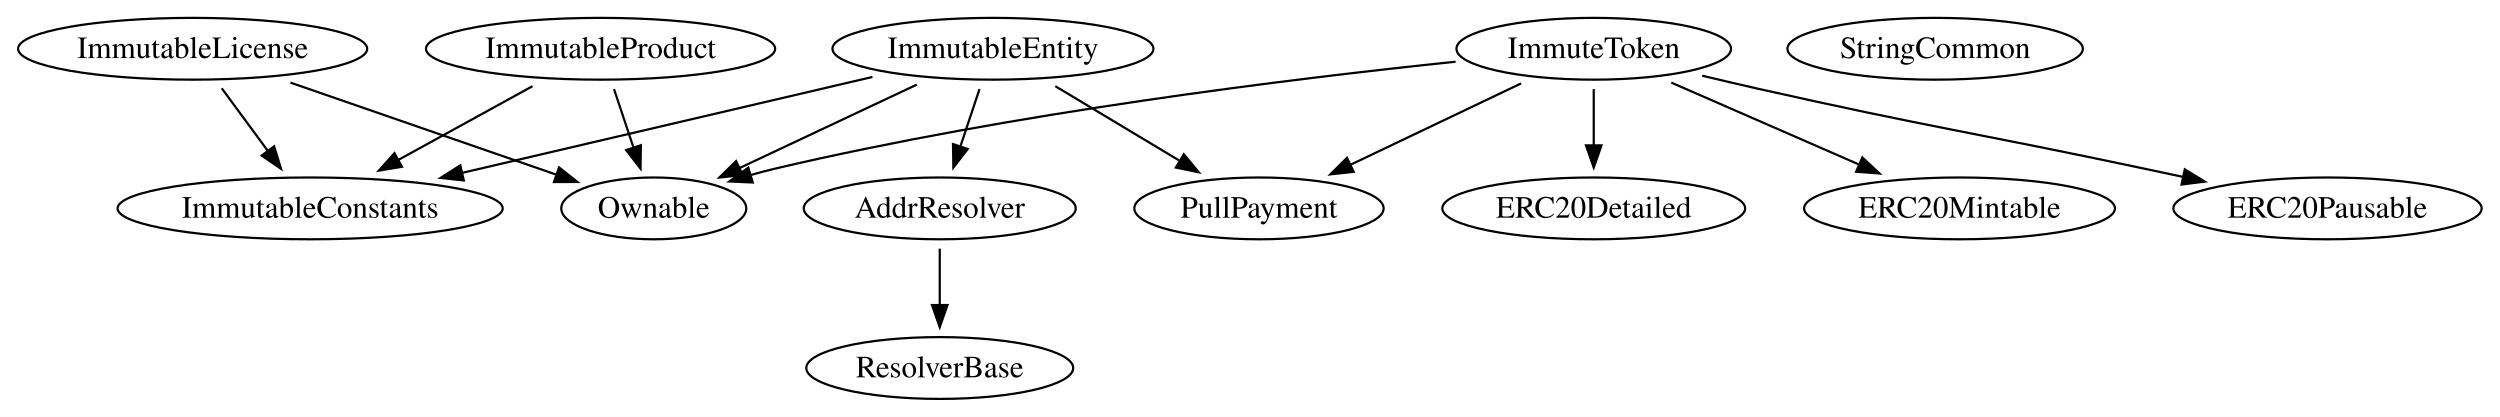
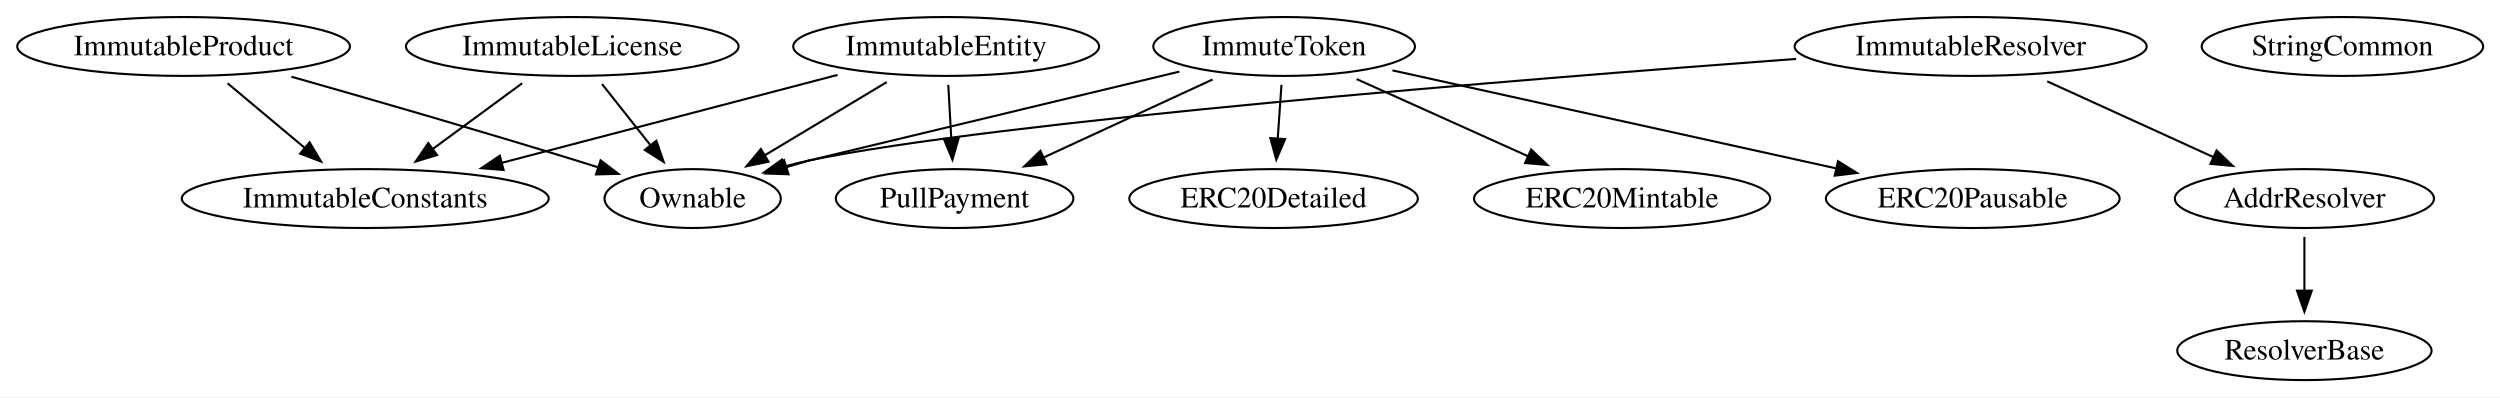
- <svg xmlns="http://www.w3.org/2000/svg" width="100%" height="100%" viewBox="0.00 0.00 1127.70 188.00">
+ <svg xmlns="http://www.w3.org/2000/svg" width="100%" height="100%" viewBox="0.00 0.00 1183.51 188.00">
  <g id="graph0" class="graph" transform="translate(4,184) scale(1)" data-name="G">
-     <polygon fill="#ffffff" stroke="transparent" points="-4,4 -4,-184 1123.698,-184 1123.698,4 -4,4" style="" />
+     <polygon fill="#ffffff" stroke="transparent" points="-4,4 -4,-184 1179.506,-184 1179.506,4 -4,4" style="" />
    <g id="node1" class="node" data-name="ImmutableLicense">
-       <ellipse fill="none" stroke="#000000" cx="82.901" cy="-162" rx="78.739" ry="13.938" style="" />
-       <text text-anchor="middle" x="82.901" y="-157.8" font-family="Times,serif" font-size="14.00" fill="#000000" style="">ImmutableLicense</text>
+       <ellipse fill="none" stroke="#000000" cx="266.912" cy="-162" rx="78.739" ry="13.938" style="" />
+       <text text-anchor="middle" x="266.912" y="-157.8" font-family="Times,serif" font-size="14.00" fill="#000000" style="">ImmutableLicense</text>
    </g>
    <g id="node2" class="node" data-name="Ownable">
-       <ellipse fill="none" stroke="#000000" cx="290.901" cy="-90" rx="41.724" ry="13.938" style="" />
-       <text text-anchor="middle" x="290.901" y="-85.8" font-family="Times,serif" font-size="14.00" fill="#000000" style="">Ownable</text>
+       <ellipse fill="none" stroke="#000000" cx="323.912" cy="-90" rx="41.724" ry="13.938" style="" />
+       <text text-anchor="middle" x="323.912" y="-85.8" font-family="Times,serif" font-size="14.00" fill="#000000" style="">Ownable</text>
    </g>
    <g id="edge1" class="edge" data-name="ImmutableLicense-&gt;Ownable">
-       <path fill="none" stroke="#000000" d="M127.012,-146.731C162.329,-134.506 211.623,-117.442 246.909,-105.228" style="" />
-       <polygon fill="#000000" stroke="#000000" points="248.161,-108.498 256.466,-101.92 245.871,-101.883 248.161,-108.498" style="" />
+       <path fill="none" stroke="#000000" d="M281.002,-144.202C287.887,-135.506 296.293,-124.887 303.836,-115.36" style="" />
+       <polygon fill="#000000" stroke="#000000" points="306.718,-117.358 310.181,-107.345 301.23,-113.013 306.718,-117.358" style="" />
    </g>
    <g id="node3" class="node" data-name="ImmutableConstants">
-       <ellipse fill="none" stroke="#000000" cx="135.901" cy="-90" rx="86.866" ry="13.938" style="" />
-       <text text-anchor="middle" x="135.901" y="-85.8" font-family="Times,serif" font-size="14.00" fill="#000000" style="">ImmutableConstants</text>
+       <ellipse fill="none" stroke="#000000" cx="168.912" cy="-90" rx="86.866" ry="13.938" style="" />
+       <text text-anchor="middle" x="168.912" y="-85.8" font-family="Times,serif" font-size="14.00" fill="#000000" style="">ImmutableConstants</text>
    </g>
    <g id="edge2" class="edge" data-name="ImmutableLicense-&gt;ImmutableConstants">
-       <path fill="none" stroke="#000000" d="M96.002,-144.202C102.245,-135.721 109.834,-125.412 116.71,-116.07" style="" />
-       <polygon fill="#000000" stroke="#000000" points="119.657,-117.971 122.766,-107.843 114.02,-113.821 119.657,-117.971" style="" />
+       <path fill="none" stroke="#000000" d="M243.189,-144.571C230.523,-135.265 214.754,-123.68 201.008,-113.581" style="" />
+       <polygon fill="#000000" stroke="#000000" points="202.888,-110.618 192.756,-107.518 198.743,-116.26 202.888,-110.618" style="" />
    </g>
-     <g id="node4" class="node" data-name="ImmutableEntity">
-       <ellipse fill="none" stroke="#000000" cx="443.901" cy="-162" rx="72.399" ry="13.938" style="" />
-       <text text-anchor="middle" x="443.901" y="-157.8" font-family="Times,serif" font-size="14.00" fill="#000000" style="">ImmutableEntity</text>
+     <g id="node4" class="node" data-name="AddrResolver">
+       <ellipse fill="none" stroke="#000000" cx="1086.912" cy="-90" rx="61.347" ry="13.938" style="" />
+       <text text-anchor="middle" x="1086.912" y="-85.8" font-family="Times,serif" font-size="14.00" fill="#000000" style="">AddrResolver</text>
    </g>
-     <g id="edge3" class="edge" data-name="ImmutableEntity-&gt;Ownable">
-       <path fill="none" stroke="#000000" d="M409.564,-145.842C385.815,-134.666 354.18,-119.779 329.547,-108.187" style="" />
-       <polygon fill="#000000" stroke="#000000" points="331.018,-105.011 320.48,-103.92 328.038,-111.344 331.018,-105.011" style="" />
+     <g id="node5" class="node" data-name="ResolverBase">
+       <ellipse fill="none" stroke="#000000" cx="1086.912" cy="-18" rx="60.198" ry="13.938" style="" />
+       <text text-anchor="middle" x="1086.912" y="-13.8" font-family="Times,serif" font-size="14.00" fill="#000000" style="">ResolverBase</text>
    </g>
-     <g id="edge5" class="edge" data-name="ImmutableEntity-&gt;ImmutableConstants">
-       <path fill="none" stroke="#000000" d="M389.545,-149.294C337.983,-137.24 260.302,-119.081 204.499,-106.036" style="" />
-       <polygon fill="#000000" stroke="#000000" points="205.229,-102.612 194.695,-103.744 203.636,-109.429 205.229,-102.612" style="" />
+     <g id="edge3" class="edge" data-name="AddrResolver-&gt;ResolverBase">
+       <path fill="none" stroke="#000000" d="M1086.912,-71.831C1086.912,-64.131 1086.912,-54.974 1086.912,-46.417" style="" />
+       <polygon fill="#000000" stroke="#000000" points="1090.412,-46.413 1086.912,-36.413 1083.412,-46.413 1090.412,-46.413" style="" />
    </g>
-     <g id="node5" class="node" data-name="PullPayment">
-       <ellipse fill="none" stroke="#000000" cx="563.901" cy="-90" rx="56.228" ry="13.938" style="" />
-       <text text-anchor="middle" x="563.901" y="-85.8" font-family="Times,serif" font-size="14.00" fill="#000000" style="">PullPayment</text>
+     <g id="node6" class="node" data-name="ImmutableEntity">
+       <ellipse fill="none" stroke="#000000" cx="443.912" cy="-162" rx="72.399" ry="13.938" style="" />
+       <text text-anchor="middle" x="443.912" y="-157.8" font-family="Times,serif" font-size="14.00" fill="#000000" style="">ImmutableEntity</text>
    </g>
-     <g id="edge4" class="edge" data-name="ImmutableEntity-&gt;PullPayment">
-       <path fill="none" stroke="#000000" d="M472.035,-145.119C488.671,-135.138 509.91,-122.394 527.775,-111.675" style="" />
-       <polygon fill="#000000" stroke="#000000" points="529.994,-114.426 536.768,-106.28 526.392,-108.423 529.994,-114.426" style="" />
+     <g id="edge4" class="edge" data-name="ImmutableEntity-&gt;Ownable">
+       <path fill="none" stroke="#000000" d="M415.777,-145.119C398.513,-134.761 376.29,-121.427 358.026,-110.468" style="" />
+       <polygon fill="#000000" stroke="#000000" points="359.793,-107.447 349.417,-105.303 356.192,-113.449 359.793,-107.447" style="" />
    </g>
-     <g id="node6" class="node" data-name="AddrResolver">
-       <ellipse fill="none" stroke="#000000" cx="419.901" cy="-90" rx="61.347" ry="13.938" style="" />
-       <text text-anchor="middle" x="419.901" y="-85.8" font-family="Times,serif" font-size="14.00" fill="#000000" style="">AddrResolver</text>
+     <g id="edge6" class="edge" data-name="ImmutableEntity-&gt;ImmutableConstants">
+       <path fill="none" stroke="#000000" d="M392.509,-148.542C347.569,-136.775 282.096,-119.633 233.602,-106.937" style="" />
+       <polygon fill="#000000" stroke="#000000" points="234.394,-103.526 223.834,-104.379 232.621,-110.298 234.394,-103.526" style="" />
    </g>
-     <g id="edge6" class="edge" data-name="ImmutableEntity-&gt;AddrResolver">
-       <path fill="none" stroke="#000000" d="M437.844,-143.831C435.249,-136.046 432.158,-126.773 429.279,-118.135" style="" />
-       <polygon fill="#000000" stroke="#000000" points="432.521,-116.793 426.038,-108.413 425.88,-119.007 432.521,-116.793" style="" />
+     <g id="node7" class="node" data-name="PullPayment">
+       <ellipse fill="none" stroke="#000000" cx="447.912" cy="-90" rx="56.228" ry="13.938" style="" />
+       <text text-anchor="middle" x="447.912" y="-85.8" font-family="Times,serif" font-size="14.00" fill="#000000" style="">PullPayment</text>
    </g>
-     <g id="node12" class="node" data-name="ResolverBase">
-       <ellipse fill="none" stroke="#000000" cx="419.901" cy="-18" rx="60.198" ry="13.938" style="" />
-       <text text-anchor="middle" x="419.901" y="-13.8" font-family="Times,serif" font-size="14.00" fill="#000000" style="">ResolverBase</text>
+     <g id="edge5" class="edge" data-name="ImmutableEntity-&gt;PullPayment">
+       <path fill="none" stroke="#000000" d="M444.921,-143.831C445.349,-136.131 445.858,-126.974 446.334,-118.417" style="" />
+       <polygon fill="#000000" stroke="#000000" points="449.829,-118.592 446.889,-108.413 442.84,-118.204 449.829,-118.592" style="" />
    </g>
-     <g id="edge12" class="edge" data-name="AddrResolver-&gt;ResolverBase">
-       <path fill="none" stroke="#000000" d="M419.901,-71.831C419.901,-64.131 419.901,-54.974 419.901,-46.417" style="" />
-       <polygon fill="#000000" stroke="#000000" points="423.401,-46.413 419.901,-36.413 416.401,-46.413 423.401,-46.413" style="" />
+     <g id="node8" class="node" data-name="StringCommon">
+       <ellipse fill="none" stroke="#000000" cx="1104.912" cy="-162" rx="66.625" ry="13.938" style="" />
+       <text text-anchor="middle" x="1104.912" y="-157.8" font-family="Times,serif" font-size="14.00" fill="#000000" style="">StringCommon</text>
    </g>
-     <g id="node7" class="node" data-name="StringCommon">
-       <ellipse fill="none" stroke="#000000" cx="868.901" cy="-162" rx="66.625" ry="13.938" style="" />
-       <text text-anchor="middle" x="868.901" y="-157.8" font-family="Times,serif" font-size="14.00" fill="#000000" style="">StringCommon</text>
-     </g>
-     <g id="node8" class="node" data-name="ImmuteToken">
-       <ellipse fill="none" stroke="#000000" cx="714.901" cy="-162" rx="61.93" ry="13.938" style="" />
-       <text text-anchor="middle" x="714.901" y="-157.8" font-family="Times,serif" font-size="14.00" fill="#000000" style="">ImmuteToken</text>
+     <g id="node9" class="node" data-name="ImmuteToken">
+       <ellipse fill="none" stroke="#000000" cx="603.912" cy="-162" rx="61.93" ry="13.938" style="" />
+       <text text-anchor="middle" x="603.912" y="-157.8" font-family="Times,serif" font-size="14.00" fill="#000000" style="">ImmuteToken</text>
    </g>
    <g id="edge7" class="edge" data-name="ImmuteToken-&gt;Ownable">
-       <path fill="none" stroke="#000000" d="M652.594,-156.167C578.737,-148.5 452.26,-132.993 345.901,-108 342.263,-107.145 338.522,-106.159 334.784,-105.098" style="" />
-       <polygon fill="#000000" stroke="#000000" points="335.554,-101.674 324.97,-102.151 333.541,-108.379 335.554,-101.674" style="" />
+       <path fill="none" stroke="#000000" d="M554.331,-150.104C488.16,-134.226 379.181,-108.076 378.912,-108 375.523,-107.04 372.03,-106.006 368.526,-104.935" style="" />
+       <polygon fill="#000000" stroke="#000000" points="369.286,-101.505 358.697,-101.853 367.191,-108.185 369.286,-101.505" style="" />
    </g>
    <g id="edge11" class="edge" data-name="ImmuteToken-&gt;PullPayment">
-       <path fill="none" stroke="#000000" d="M682.136,-146.377C659.623,-135.643 629.551,-121.304 605.37,-109.773" style="" />
-       <polygon fill="#000000" stroke="#000000" points="606.615,-106.49 596.083,-105.345 603.603,-112.808 606.615,-106.49" style="" />
+       <path fill="none" stroke="#000000" d="M570.062,-146.377C546.622,-135.558 515.249,-121.079 490.168,-109.503" style="" />
+       <polygon fill="#000000" stroke="#000000" points="491.439,-106.235 480.893,-105.222 488.506,-112.59 491.439,-106.235" style="" />
    </g>
-     <g id="node9" class="node" data-name="ERC20Detailed">
-       <ellipse fill="none" stroke="#000000" cx="714.901" cy="-90" rx="68.306" ry="13.938" style="" />
-       <text text-anchor="middle" x="714.901" y="-85.8" font-family="Times,serif" font-size="14.00" fill="#000000" style="">ERC20Detailed</text>
+     <g id="node10" class="node" data-name="ERC20Detailed">
+       <ellipse fill="none" stroke="#000000" cx="598.912" cy="-90" rx="68.306" ry="13.938" style="" />
+       <text text-anchor="middle" x="598.912" y="-85.8" font-family="Times,serif" font-size="14.00" fill="#000000" style="">ERC20Detailed</text>
    </g>
    <g id="edge8" class="edge" data-name="ImmuteToken-&gt;ERC20Detailed">
-       <path fill="none" stroke="#000000" d="M714.901,-143.831C714.901,-136.131 714.901,-126.974 714.901,-118.417" style="" />
-       <polygon fill="#000000" stroke="#000000" points="718.401,-118.413 714.901,-108.413 711.401,-118.413 718.401,-118.413" style="" />
+       <path fill="none" stroke="#000000" d="M602.65,-143.831C602.116,-136.131 601.48,-126.974 600.886,-118.417" style="" />
+       <polygon fill="#000000" stroke="#000000" points="604.375,-118.147 600.191,-108.413 597.392,-118.632 604.375,-118.147" style="" />
    </g>
-     <g id="node10" class="node" data-name="ERC20Mintable">
-       <ellipse fill="none" stroke="#000000" cx="879.901" cy="-90" rx="70.115" ry="13.938" style="" />
-       <text text-anchor="middle" x="879.901" y="-85.8" font-family="Times,serif" font-size="14.00" fill="#000000" style="">ERC20Mintable</text>
+     <g id="node11" class="node" data-name="ERC20Mintable">
+       <ellipse fill="none" stroke="#000000" cx="763.912" cy="-90" rx="70.115" ry="13.938" style="" />
+       <text text-anchor="middle" x="763.912" y="-85.8" font-family="Times,serif" font-size="14.00" fill="#000000" style="">ERC20Mintable</text>
    </g>
    <g id="edge9" class="edge" data-name="ImmuteToken-&gt;ERC20Mintable">
-       <path fill="none" stroke="#000000" d="M749.893,-146.731C774.494,-135.995 807.646,-121.529 834.314,-109.892" style="" />
-       <polygon fill="#000000" stroke="#000000" points="836.053,-112.953 843.818,-105.745 833.253,-106.537 836.053,-112.953" style="" />
+       <path fill="none" stroke="#000000" d="M638.236,-146.554C661.952,-135.882 693.722,-121.585 719.386,-110.037" style="" />
+       <polygon fill="#000000" stroke="#000000" points="720.855,-113.214 728.538,-105.918 717.982,-106.83 720.855,-113.214" style="" />
    </g>
-     <g id="node11" class="node" data-name="ERC20Pausable">
-       <ellipse fill="none" stroke="#000000" cx="1045.901" cy="-90" rx="69.534" ry="13.938" style="" />
-       <text text-anchor="middle" x="1045.901" y="-85.8" font-family="Times,serif" font-size="14.00" fill="#000000" style="">ERC20Pausable</text>
+     <g id="node12" class="node" data-name="ERC20Pausable">
+       <ellipse fill="none" stroke="#000000" cx="929.912" cy="-90" rx="69.534" ry="13.938" style="" />
+       <text text-anchor="middle" x="929.912" y="-85.8" font-family="Times,serif" font-size="14.00" fill="#000000" style="">ERC20Pausable</text>
    </g>
    <g id="edge10" class="edge" data-name="ImmuteToken-&gt;ERC20Pausable">
-       <path fill="none" stroke="#000000" d="M763.805,-149.852C772.166,-147.847 780.774,-145.828 788.901,-144 865.946,-126.665 885.644,-124.369 962.901,-108 968.63,-106.786 974.579,-105.516 980.543,-104.235" style="" />
-       <polygon fill="#000000" stroke="#000000" points="981.516,-107.606 990.555,-102.079 980.043,-100.763 981.516,-107.606" style="" />
+       <path fill="none" stroke="#000000" d="M655.208,-150.671C711.939,-138.141 803.454,-117.93 865.101,-104.314" style="" />
+       <polygon fill="#000000" stroke="#000000" points="866.097,-107.678 875.107,-102.104 864.588,-100.843 866.097,-107.678" style="" />
    </g>
-     <g id="node13" class="node" data-name="ImmutableProduct">
-       <ellipse fill="none" stroke="#000000" cx="266.901" cy="-162" rx="78.762" ry="13.938" style="" />
-       <text text-anchor="middle" x="266.901" y="-157.8" font-family="Times,serif" font-size="14.00" fill="#000000" style="">ImmutableProduct</text>
+     <g id="node13" class="node" data-name="ImmutableResolver">
+       <ellipse fill="none" stroke="#000000" cx="928.912" cy="-162" rx="83.334" ry="13.938" style="" />
+       <text text-anchor="middle" x="928.912" y="-157.8" font-family="Times,serif" font-size="14.00" fill="#000000" style="">ImmutableResolver</text>
    </g>
-     <g id="edge13" class="edge" data-name="ImmutableProduct-&gt;Ownable">
-       <path fill="none" stroke="#000000" d="M272.957,-143.831C275.62,-135.841 278.807,-126.282 281.75,-117.451" style="" />
-       <polygon fill="#000000" stroke="#000000" points="285.087,-118.507 284.93,-107.913 278.447,-116.293 285.087,-118.507" style="" />
+     <g id="edge12" class="edge" data-name="ImmutableResolver-&gt;Ownable">
+       <path fill="none" stroke="#000000" d="M846.3,-156.113C715.325,-146.403 465.942,-126.284 378.912,-108 375.094,-107.198 371.17,-106.225 367.258,-105.152" style="" />
+       <polygon fill="#000000" stroke="#000000" points="368.212,-101.784 357.63,-102.317 366.234,-108.499 368.212,-101.784" style="" />
    </g>
-     <g id="edge14" class="edge" data-name="ImmutableProduct-&gt;ImmutableConstants">
-       <path fill="none" stroke="#000000" d="M236.187,-145.119C218.168,-135.216 195.202,-122.593 175.795,-111.927" style="" />
-       <polygon fill="#000000" stroke="#000000" points="177.325,-108.774 166.876,-107.025 173.953,-114.908 177.325,-108.774" style="" />
+     <g id="edge13" class="edge" data-name="ImmutableResolver-&gt;AddrResolver">
+       <path fill="none" stroke="#000000" d="M965.161,-145.482C988.589,-134.806 1019.195,-120.858 1043.86,-109.619" style="" />
+       <polygon fill="#000000" stroke="#000000" points="1045.346,-112.788 1052.995,-105.456 1042.443,-106.418 1045.346,-112.788" style="" />
+     </g>
+     <g id="node14" class="node" data-name="ImmutableProduct">
+       <ellipse fill="none" stroke="#000000" cx="82.912" cy="-162" rx="78.762" ry="13.938" style="" />
+       <text text-anchor="middle" x="82.912" y="-157.8" font-family="Times,serif" font-size="14.00" fill="#000000" style="">ImmutableProduct</text>
+     </g>
+     <g id="edge14" class="edge" data-name="ImmutableProduct-&gt;Ownable">
+       <path fill="none" stroke="#000000" d="M133.97,-147.678C171.419,-137.052 223.45,-122.034 268.912,-108 272.229,-106.976 275.652,-105.901 279.092,-104.807" style="" />
+       <polygon fill="#000000" stroke="#000000" points="280.31,-108.092 288.76,-101.7 278.168,-101.427 280.31,-108.092" style="" />
+     </g>
+     <g id="edge15" class="edge" data-name="ImmutableProduct-&gt;ImmutableConstants">
+       <path fill="none" stroke="#000000" d="M103.73,-144.571C114.636,-135.441 128.162,-124.116 140.062,-114.154" style="" />
+       <polygon fill="#000000" stroke="#000000" points="142.567,-116.621 147.988,-107.518 138.073,-111.254 142.567,-116.621" style="" />
    </g>
  </g>
</svg>
